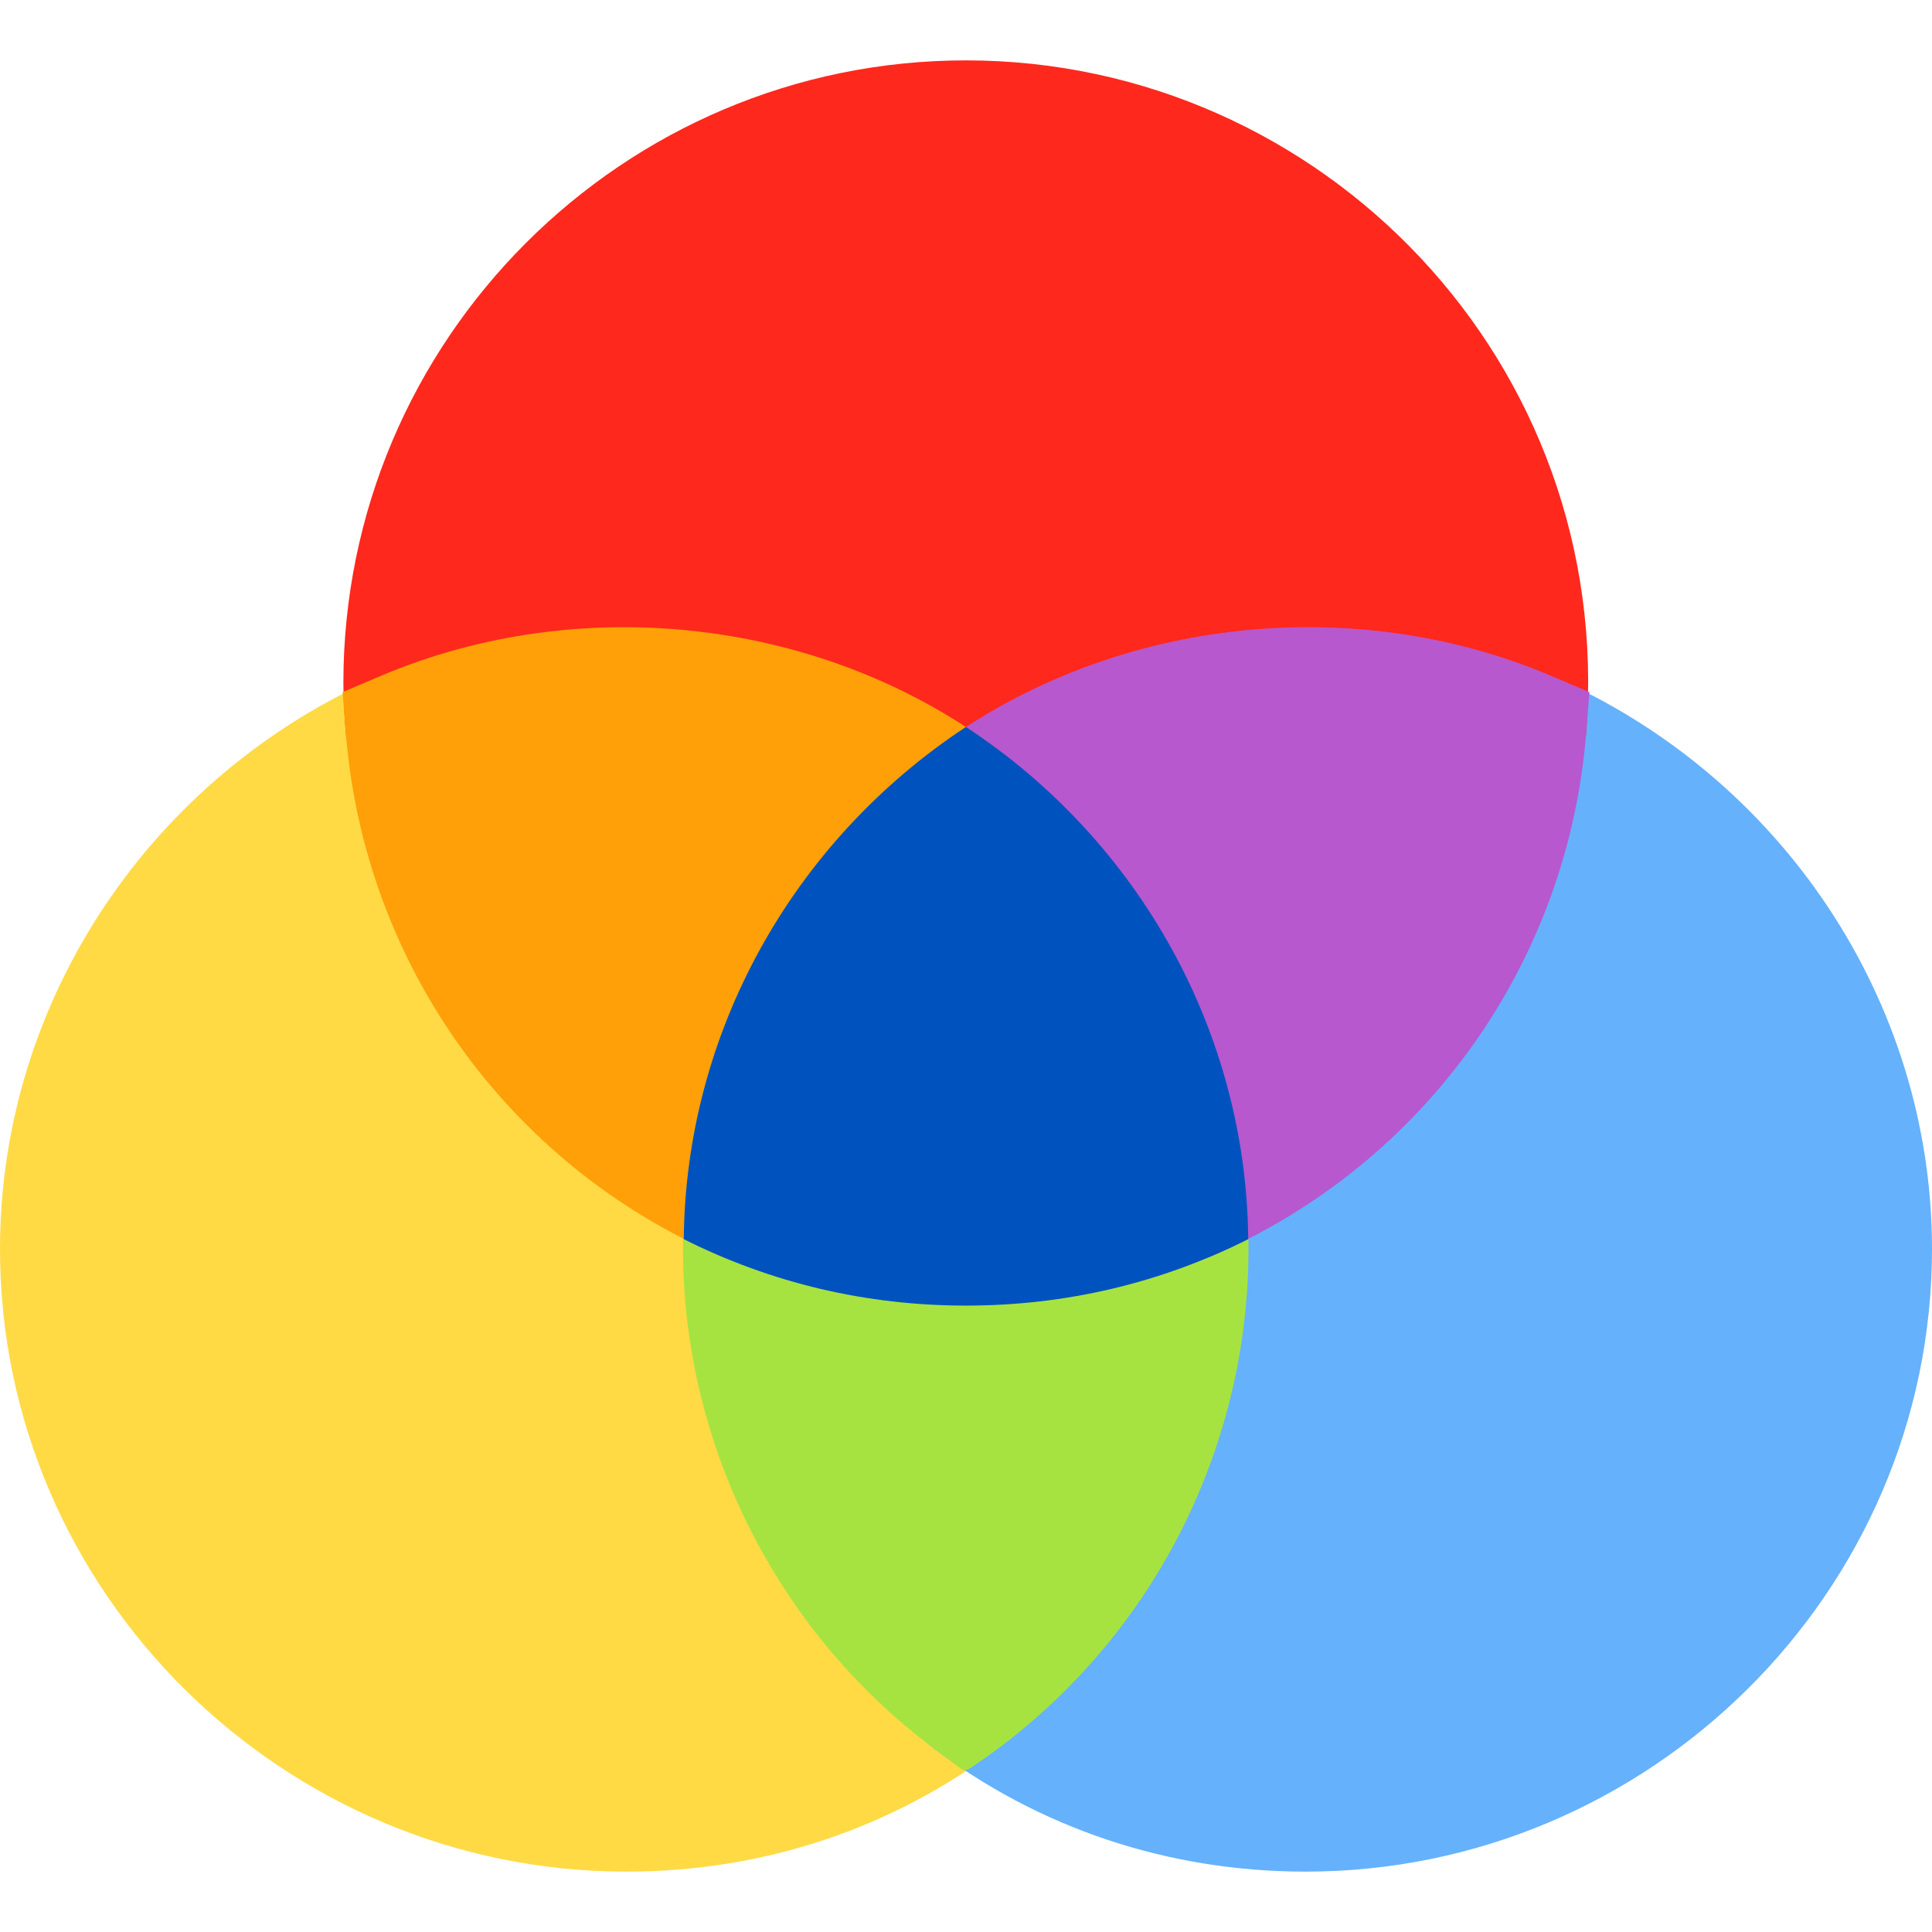
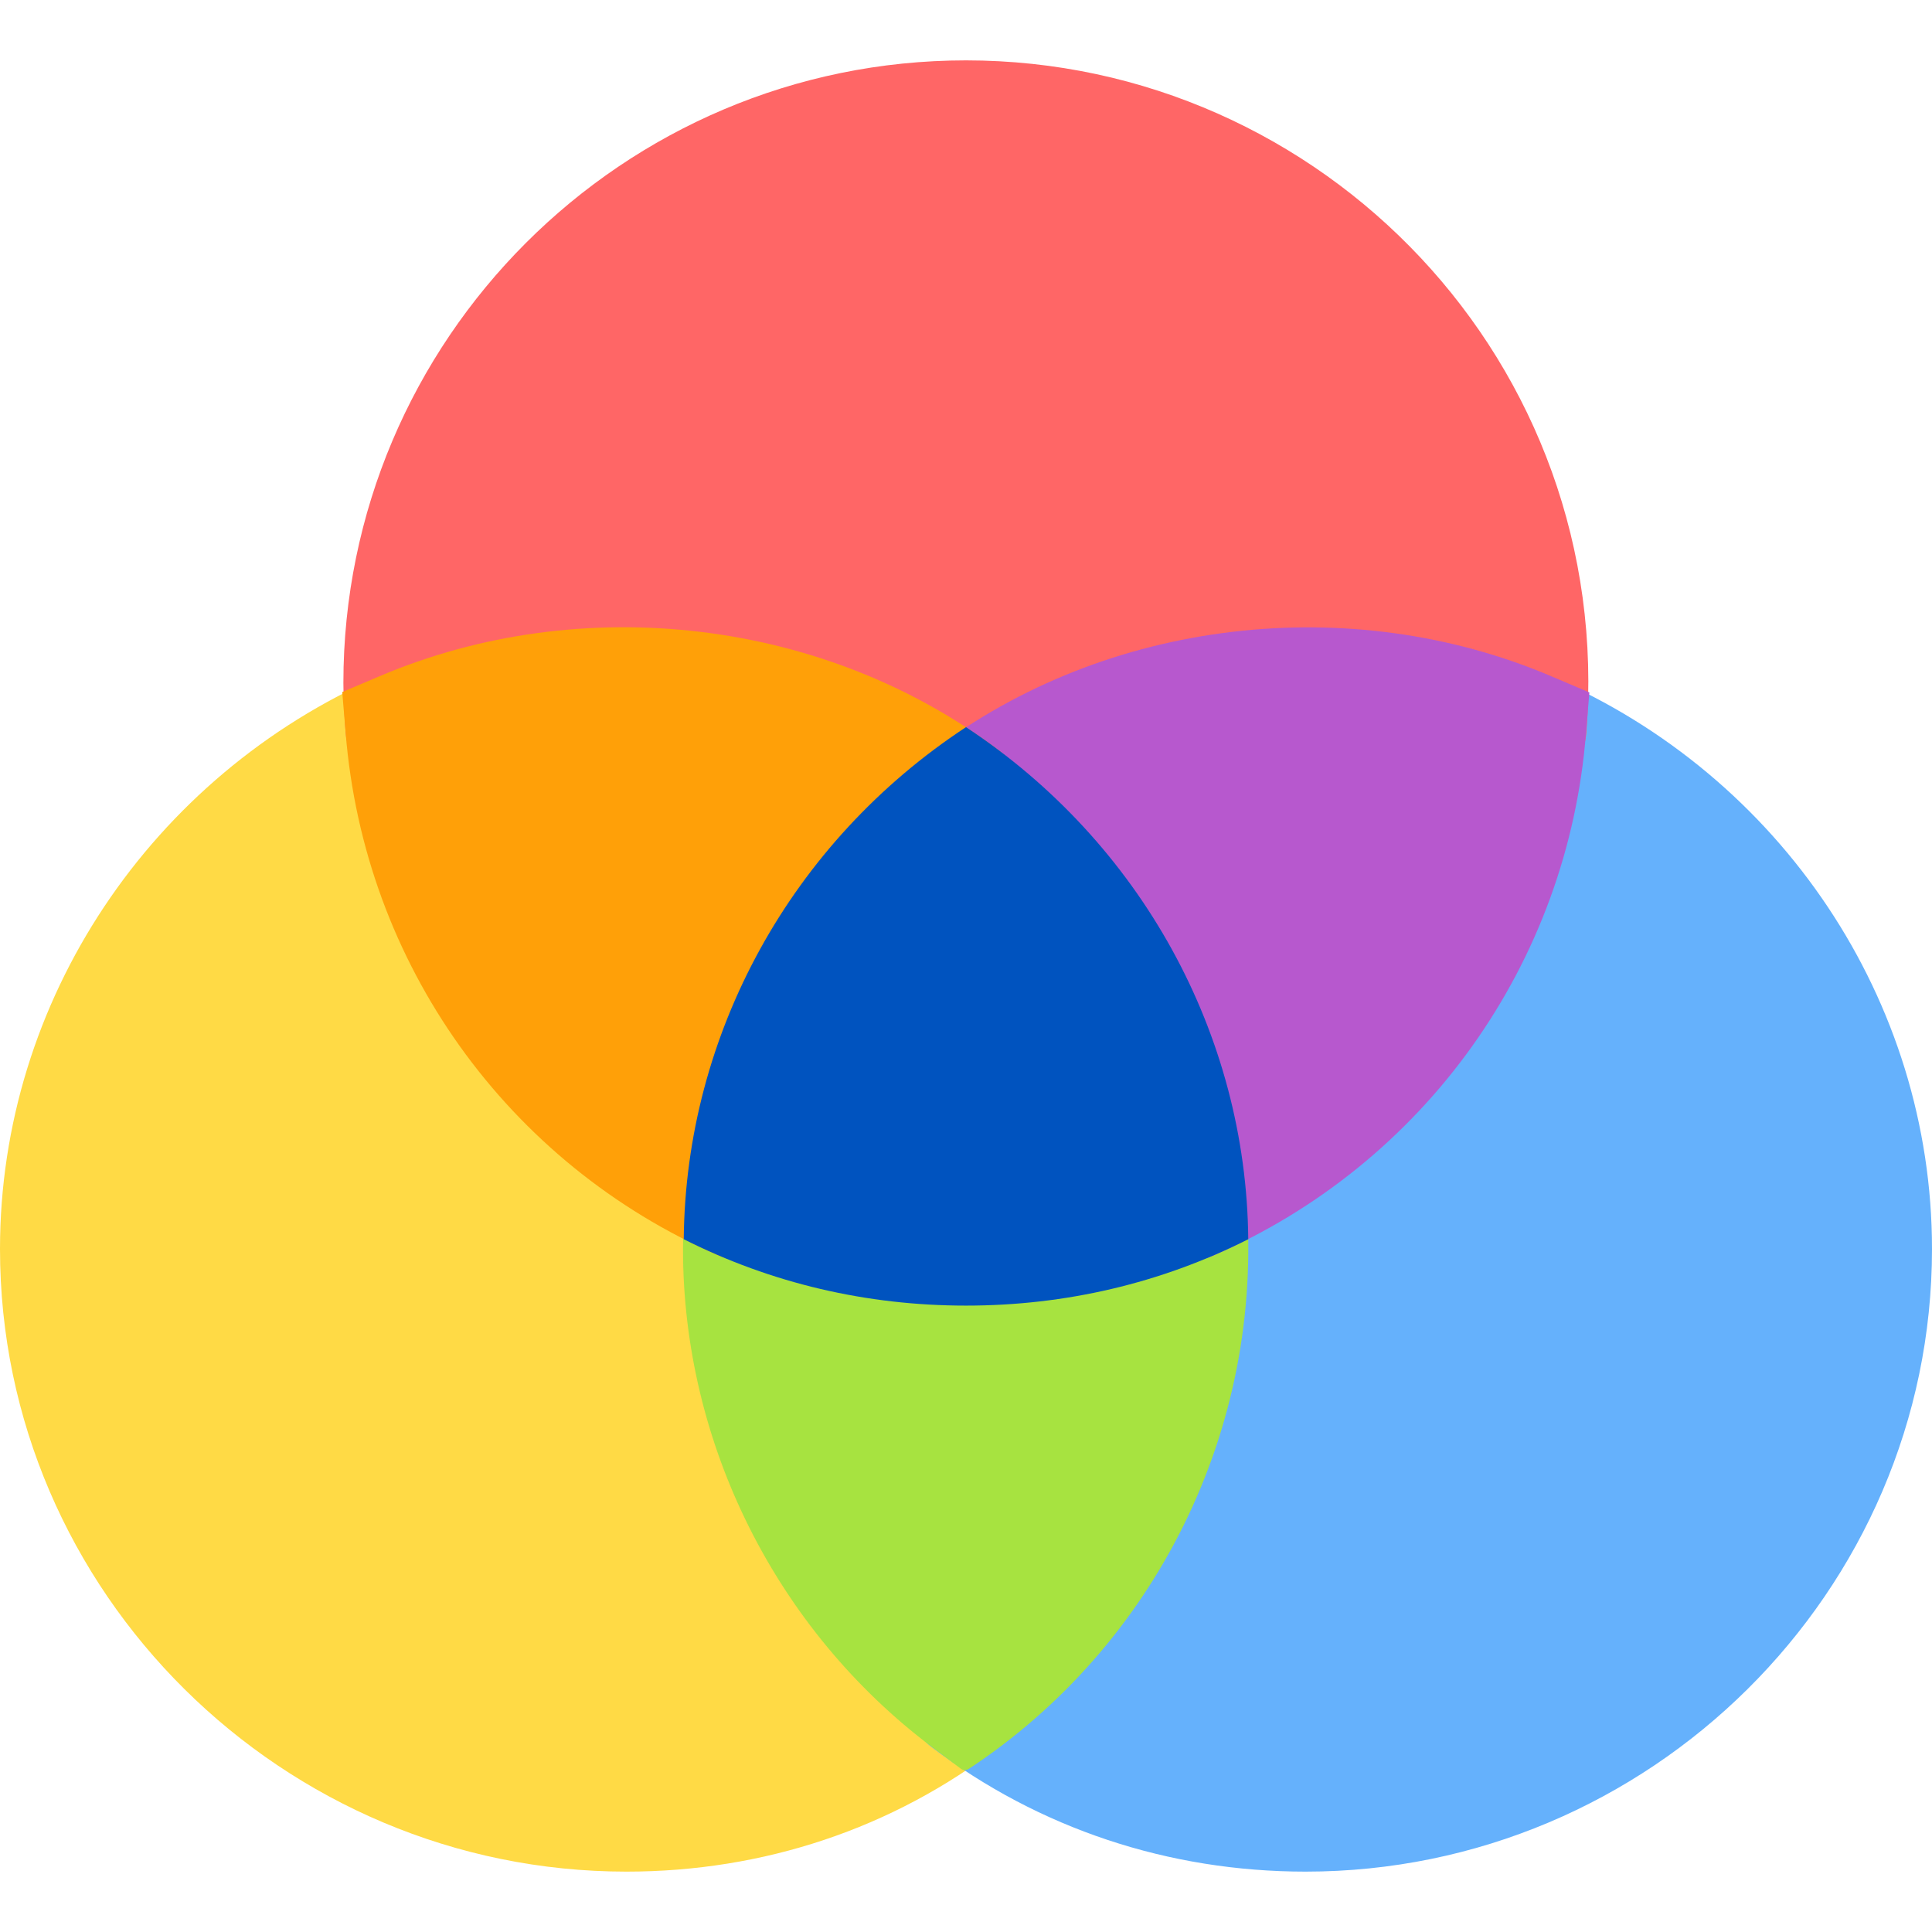
<svg xmlns="http://www.w3.org/2000/svg" version="1.1" id="Capa_1" x="0px" y="0px" viewBox="0 0 512 512" style="enable-background:new 0 0 512 512;" xml:space="preserve">
-   <path style="fill:#FFDA45;" d="M166,496C75.019,496,0,421.981,0,331c0-65.859,40.097-125.435,100.624-151.758  c9.336-4.067,20.119,2.24,20.933,12.568c3.97,50.01,35.01,93.472,81.021,113.438c5.874,2.549,9.478,8.555,8.979,14.941  C211.278,323.69,211,327.206,211,331c0,42.188,20.2,82.573,54.023,108.018c7.906,5.961,8,17.906,0.044,23.936  C236.576,484.574,202.313,496,166,496z" />
-   <path style="fill:#65B1FC;" d="M512,331c0,90.981-75.019,165-166,165c-36.313,0-70.576-11.426-99.067-33.047  c-7.957-6.03-7.863-17.975,0.044-23.936C280.8,413.573,301,373.188,301,331c0-3.794-0.278-7.31-0.557-10.811  c-0.498-6.387,3.105-12.393,8.979-14.941c46.011-19.966,77.051-63.428,81.021-113.438c0.819-10.392,11.664-16.633,20.933-12.568  C471.903,205.565,512,265.141,512,331z" />
-   <path style="fill:#A7E340;" d="M246.977,462.982C205.668,431.913,181,382.563,181,331c0-4.614,0.308-8.892,0.645-13.184  c0.817-10.308,11.522-16.588,20.83-12.612c33.662,14.326,73.389,14.326,107.051,0c9.247-3.963,20.011,2.283,20.83,12.612  c4.798,61.122-24.408,118.579-73.568,150.97c-0.656,0.433-1.515,0.407-2.144-0.064L246.977,462.982z" />
-   <path style="fill:#FF281D;" d="M265.067,222.953c-2.68,2.036-5.874,3.047-9.067,3.047s-6.387-1.011-9.067-3.047  c-37.866-28.755-90.879-34.731-134.458-16.157c-9.428,4.027-20.023-2.434-20.83-12.612C91.308,189.892,91,185.614,91,181  c0-90.981,74.019-165,165-165c94.352,0,172.053,80.126,164.355,178.184c-0.808,10.199-11.427,16.642-20.83,12.612  C355.946,188.222,302.904,194.198,265.067,222.953z" />
-   <path style="fill:#B758CE;" d="M321.376,332.758c-9.414,4.096-20.153-2.32-20.933-12.642c-2.856-38.174-22.354-73.594-53.496-97.148  c-3.75-2.842-5.947-7.266-5.947-11.953c0-4.702,2.197-9.126,5.933-11.968c46.333-35.156,110.977-42.598,164.341-19.849l9.94,4.222  l-0.858,10.764C415.507,255.282,377.582,308.383,321.376,332.758z" />
-   <path style="fill:#FFA008;" d="M196.601,334.003c-2.021,0-4.058-0.41-5.977-1.245c-56.206-24.375-94.131-77.476-98.979-138.574  l-0.858-10.764l9.94-4.222c53.394-22.734,117.993-15.308,164.341,19.849c3.735,2.842,5.933,7.266,5.933,11.968  c0,4.688-2.197,9.111-5.947,11.953c-31.143,23.555-50.64,58.975-53.496,97.148c-0.366,4.849-3.047,9.214-7.192,11.719  C201.977,333.271,199.296,334.003,196.601,334.003z" />
-   <path style="fill:#0053BF;" d="M256,346c-26.317,0-51.558-5.932-74.794-17.616C181.7,273.999,209.741,223.105,256,192.636  c46.259,30.469,74.3,81.363,74.794,135.748C307.559,340.067,282.318,346,256,346z" />
-   <g>
- </g>
-   <g>
- </g>
-   <g>
- </g>
-   <g>
- </g>
-   <g>
- </g>
-   <g>
- </g>
-   <g>
- </g>
-   <g>
- </g>
-   <g>
- </g>
-   <g>
- </g>
-   <g>
- </g>
-   <g>
- </g>
-   <g>
- </g>
-   <g>
- </g>
-   <g>
- </g>
+   <style type="text/css">
+ 	.st0{fill:#FFDA45;}
+ 	.st1{fill:#65B1FC;}
+ 	.st2{fill:#A7E340;}
+ 	.st3{fill:#FF6666;}
+ 	.st4{fill:#B758CE;}
+ 	.st5{fill:#FFA008;}
+ 	.st6{fill:#0053BF;}
+ </style>
+   <path class="st0" d="M166,496C75,496,0,422,0,331c0-65.9,40.1-125.4,100.6-151.8c9.3-4.1,20.1,2.2,20.9,12.6c4,50,35,93.5,81,113.4  c5.9,2.5,9.5,8.6,9,14.9c-0.3,3.5-0.6,7-0.6,10.8c0,42.2,20.2,82.6,54,108c7.9,6,8,17.9,0,23.9C236.6,484.6,202.3,496,166,496z" />
+   <path class="st1" d="M512,331c0,91-75,165-166,165c-36.3,0-70.6-11.4-99.1-33c-8-6-7.9-18,0-23.9c33.8-25.4,54-65.8,54-108  c0-3.8-0.3-7.3-0.6-10.8c-0.5-6.4,3.1-12.4,9-14.9c46-20,77.1-63.4,81-113.4c0.8-10.4,11.7-16.6,20.9-12.6  C471.9,205.6,512,265.1,512,331z" />
+   <path class="st2" d="M247,463c-41.3-31.1-66-80.4-66-132c0-4.6,0.3-8.9,0.6-13.2c0.8-10.3,11.5-16.6,20.8-12.6  c33.7,14.3,73.4,14.3,107.1,0c9.2-4,20,2.3,20.8,12.6c4.8,61.1-24.4,118.6-73.6,151c-0.7,0.4-1.5,0.4-2.1-0.1L247,463z" />
+   <path class="st3" d="M265.1,223c-2.7,2-5.9,3-9.1,3s-6.4-1-9.1-3c-37.9-28.8-90.9-34.7-134.5-16.2c-9.4,4-20-2.4-20.8-12.6  c-0.3-4.3-0.6-8.6-0.6-13.2c0-91,74-165,165-165c94.4,0,172.1,80.1,164.4,178.2c-0.8,10.2-11.4,16.6-20.8,12.6  C355.9,188.2,302.9,194.2,265.1,223z" />
+   <path class="st4" d="M321.4,332.8c-9.4,4.1-20.2-2.3-20.9-12.6c-2.9-38.2-22.4-73.6-53.5-97.1c-3.8-2.8-5.9-7.3-5.9-12  c0-4.7,2.2-9.1,5.9-12c46.3-35.2,111-42.6,164.3-19.8l9.9,4.2l-0.9,10.8C415.5,255.3,377.6,308.4,321.4,332.8z" />
+   <path class="st5" d="M196.6,334c-2,0-4.1-0.4-6-1.2c-56.2-24.4-94.1-77.5-99-138.6l-0.9-10.8l9.9-4.2c53.4-22.7,118-15.3,164.3,19.8  c3.7,2.8,5.9,7.3,5.9,12c0,4.7-2.2,9.1-5.9,12c-31.1,23.6-50.6,59-53.5,97.1c-0.4,4.8-3,9.2-7.2,11.7C202,333.3,199.3,334,196.6,334  z" />
+   <path class="st6" d="M256,346c-26.3,0-51.6-5.9-74.8-17.6c0.5-54.4,28.5-105.3,74.8-135.7c46.3,30.5,74.3,81.4,74.8,135.7  C307.6,340.1,282.3,346,256,346z" />
</svg>
